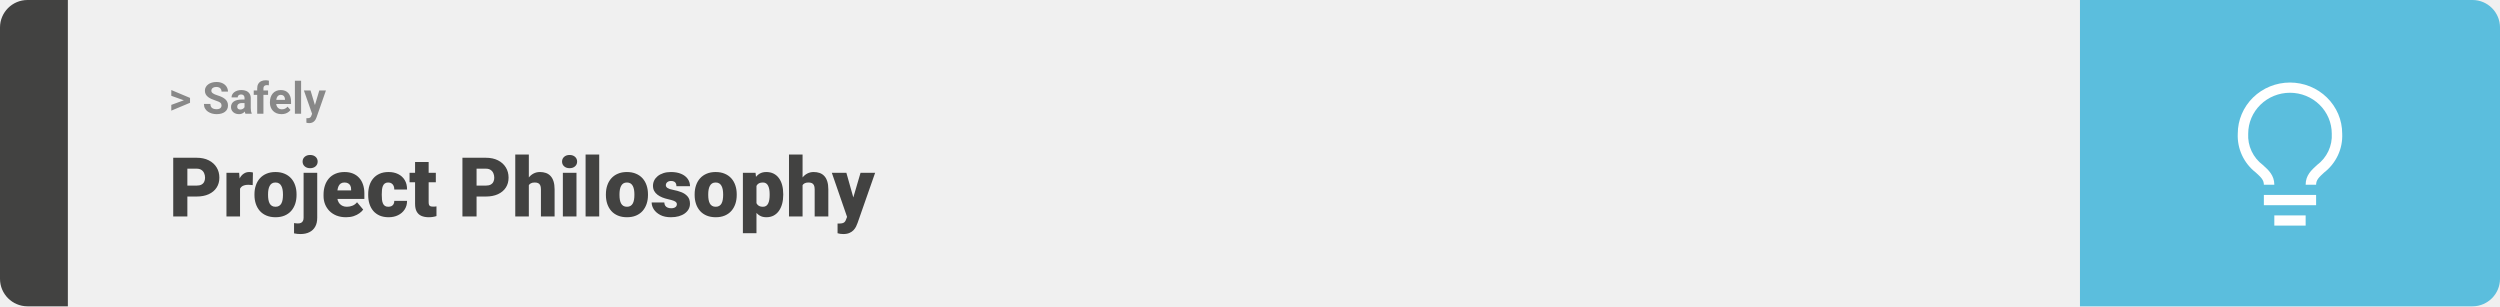
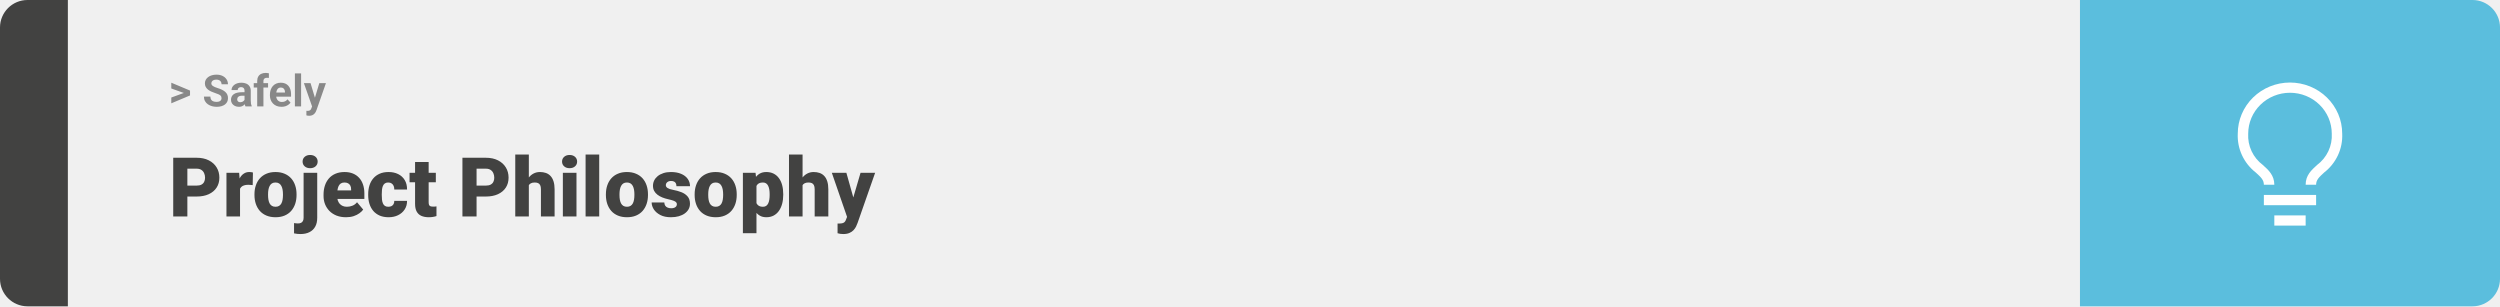
<svg xmlns="http://www.w3.org/2000/svg" width="1363" height="167" viewBox="0 0 1363 167" fill="none">
  <rect width="1363" height="167" rx="15" fill="#F0F0F0" />
  <path d="M0 15C0 6.716 6.716 0 15 0H37V167H15C6.716 167 0 160.284 0 152V15Z" fill="#424241" />
-   <path d="M100.906 54.922L93.394 52.238V49.086L103.602 53.375V55.637L100.906 54.922ZM93.394 57.172L100.918 54.43L103.602 53.785V56.035L93.394 60.324V57.172ZM120.781 57.535C120.781 57.23 120.734 56.957 120.641 56.715C120.555 56.465 120.391 56.238 120.148 56.035C119.906 55.824 119.566 55.617 119.129 55.414C118.691 55.211 118.125 55 117.43 54.781C116.656 54.531 115.922 54.25 115.227 53.938C114.539 53.625 113.93 53.262 113.398 52.848C112.875 52.426 112.461 51.938 112.156 51.383C111.859 50.828 111.711 50.184 111.711 49.449C111.711 48.738 111.867 48.094 112.18 47.516C112.492 46.93 112.93 46.43 113.492 46.016C114.055 45.594 114.719 45.27 115.484 45.043C116.258 44.816 117.105 44.703 118.027 44.703C119.285 44.703 120.383 44.93 121.32 45.383C122.258 45.836 122.984 46.457 123.5 47.246C124.023 48.035 124.285 48.938 124.285 49.953H120.793C120.793 49.453 120.688 49.016 120.477 48.641C120.273 48.258 119.961 47.957 119.539 47.738C119.125 47.52 118.602 47.41 117.969 47.41C117.359 47.41 116.852 47.504 116.445 47.691C116.039 47.871 115.734 48.117 115.531 48.43C115.328 48.734 115.227 49.078 115.227 49.461C115.227 49.75 115.297 50.012 115.438 50.246C115.586 50.48 115.805 50.699 116.094 50.902C116.383 51.105 116.738 51.297 117.16 51.477C117.582 51.656 118.07 51.832 118.625 52.004C119.555 52.285 120.371 52.602 121.074 52.953C121.785 53.305 122.379 53.699 122.855 54.137C123.332 54.574 123.691 55.07 123.934 55.625C124.176 56.18 124.297 56.809 124.297 57.512C124.297 58.254 124.152 58.918 123.863 59.504C123.574 60.09 123.156 60.586 122.609 60.992C122.062 61.398 121.41 61.707 120.652 61.918C119.895 62.129 119.047 62.234 118.109 62.234C117.266 62.234 116.434 62.125 115.613 61.906C114.793 61.68 114.047 61.34 113.375 60.887C112.711 60.434 112.18 59.855 111.781 59.152C111.383 58.449 111.184 57.617 111.184 56.656H114.711C114.711 57.188 114.793 57.637 114.957 58.004C115.121 58.371 115.352 58.668 115.648 58.895C115.953 59.121 116.312 59.285 116.727 59.387C117.148 59.488 117.609 59.539 118.109 59.539C118.719 59.539 119.219 59.453 119.609 59.281C120.008 59.109 120.301 58.871 120.488 58.566C120.684 58.262 120.781 57.918 120.781 57.535ZM133.32 59.141V53.492C133.32 53.086 133.254 52.738 133.121 52.449C132.988 52.152 132.781 51.922 132.5 51.758C132.227 51.594 131.871 51.512 131.434 51.512C131.059 51.512 130.734 51.578 130.461 51.711C130.188 51.836 129.977 52.02 129.828 52.262C129.68 52.496 129.605 52.773 129.605 53.094H126.23C126.23 52.555 126.355 52.043 126.605 51.559C126.855 51.074 127.219 50.648 127.695 50.281C128.172 49.906 128.738 49.613 129.395 49.402C130.059 49.191 130.801 49.086 131.621 49.086C132.605 49.086 133.48 49.25 134.246 49.578C135.012 49.906 135.613 50.398 136.051 51.055C136.496 51.711 136.719 52.531 136.719 53.516V58.941C136.719 59.637 136.762 60.207 136.848 60.652C136.934 61.09 137.059 61.473 137.223 61.801V62H133.812C133.648 61.656 133.523 61.227 133.438 60.711C133.359 60.188 133.32 59.664 133.32 59.141ZM133.766 54.277L133.789 56.188H131.902C131.457 56.188 131.07 56.238 130.742 56.34C130.414 56.441 130.145 56.586 129.934 56.773C129.723 56.953 129.566 57.164 129.465 57.406C129.371 57.648 129.324 57.914 129.324 58.203C129.324 58.492 129.391 58.754 129.523 58.988C129.656 59.215 129.848 59.395 130.098 59.527C130.348 59.652 130.641 59.715 130.977 59.715C131.484 59.715 131.926 59.613 132.301 59.41C132.676 59.207 132.965 58.957 133.168 58.66C133.379 58.363 133.488 58.082 133.496 57.816L134.387 59.246C134.262 59.566 134.09 59.898 133.871 60.242C133.66 60.586 133.391 60.91 133.062 61.215C132.734 61.512 132.34 61.758 131.879 61.953C131.418 62.141 130.871 62.234 130.238 62.234C129.434 62.234 128.703 62.074 128.047 61.754C127.398 61.426 126.883 60.977 126.5 60.406C126.125 59.828 125.938 59.172 125.938 58.438C125.938 57.773 126.062 57.184 126.312 56.668C126.562 56.152 126.93 55.719 127.414 55.367C127.906 55.008 128.52 54.738 129.254 54.559C129.988 54.371 130.84 54.277 131.809 54.277H133.766ZM143.621 62H140.223V48.195C140.223 47.234 140.41 46.426 140.785 45.77C141.168 45.105 141.703 44.605 142.391 44.27C143.086 43.926 143.91 43.754 144.863 43.754C145.176 43.754 145.477 43.777 145.766 43.824C146.055 43.863 146.336 43.914 146.609 43.977L146.574 46.52C146.426 46.48 146.27 46.453 146.105 46.438C145.941 46.422 145.75 46.414 145.531 46.414C145.125 46.414 144.777 46.484 144.488 46.625C144.207 46.758 143.992 46.957 143.844 47.223C143.695 47.488 143.621 47.812 143.621 48.195V62ZM146.152 49.32V51.711H138.336V49.32H146.152ZM153.477 62.234C152.492 62.234 151.609 62.078 150.828 61.766C150.047 61.445 149.383 61.004 148.836 60.441C148.297 59.879 147.883 59.227 147.594 58.484C147.305 57.734 147.16 56.938 147.16 56.094V55.625C147.16 54.664 147.297 53.785 147.57 52.988C147.844 52.191 148.234 51.5 148.742 50.914C149.258 50.328 149.883 49.879 150.617 49.566C151.352 49.246 152.18 49.086 153.102 49.086C154 49.086 154.797 49.234 155.492 49.531C156.188 49.828 156.77 50.25 157.238 50.797C157.715 51.344 158.074 52 158.316 52.766C158.559 53.523 158.68 54.367 158.68 55.297V56.703H148.602V54.453H155.363V54.195C155.363 53.727 155.277 53.309 155.105 52.941C154.941 52.566 154.691 52.27 154.355 52.051C154.02 51.832 153.59 51.723 153.066 51.723C152.621 51.723 152.238 51.82 151.918 52.016C151.598 52.211 151.336 52.484 151.133 52.836C150.938 53.188 150.789 53.602 150.688 54.078C150.594 54.547 150.547 55.062 150.547 55.625V56.094C150.547 56.602 150.617 57.07 150.758 57.5C150.906 57.93 151.113 58.301 151.379 58.613C151.652 58.926 151.98 59.168 152.363 59.34C152.754 59.512 153.195 59.598 153.688 59.598C154.297 59.598 154.863 59.48 155.387 59.246C155.918 59.004 156.375 58.641 156.758 58.156L158.398 59.938C158.133 60.32 157.77 60.688 157.309 61.039C156.855 61.391 156.309 61.68 155.668 61.906C155.027 62.125 154.297 62.234 153.477 62.234ZM164.164 44V62H160.777V44H164.164ZM170.715 60.57L174.078 49.32H177.699L172.602 63.91C172.492 64.231 172.344 64.574 172.156 64.941C171.977 65.309 171.73 65.656 171.418 65.984C171.113 66.32 170.727 66.594 170.258 66.805C169.797 67.016 169.23 67.121 168.559 67.121C168.238 67.121 167.977 67.102 167.773 67.062C167.57 67.023 167.328 66.969 167.047 66.898V64.426C167.133 64.426 167.223 64.426 167.316 64.426C167.41 64.434 167.5 64.438 167.586 64.438C168.031 64.438 168.395 64.387 168.676 64.285C168.957 64.184 169.184 64.027 169.355 63.816C169.527 63.613 169.664 63.348 169.766 63.02L170.715 60.57ZM169.309 49.32L172.062 58.508L172.543 62.082L170.246 62.328L165.688 49.32H169.309Z" fill="#888888" />
+   <path d="M100.906 50.922L93.394 48.238V45.086L103.602 49.375V51.637L100.906 50.922ZM93.394 53.172L100.918 50.43L103.602 49.785V52.035L93.394 56.324V53.172ZM120.781 53.535C120.781 53.23 120.734 52.957 120.641 52.715C120.555 52.465 120.391 52.238 120.148 52.035C119.906 51.824 119.566 51.617 119.129 51.414C118.691 51.211 118.125 51 117.43 50.781C116.656 50.531 115.922 50.25 115.227 49.938C114.539 49.625 113.93 49.262 113.398 48.848C112.875 48.426 112.461 47.938 112.156 47.383C111.859 46.828 111.711 46.184 111.711 45.449C111.711 44.738 111.867 44.094 112.18 43.516C112.492 42.93 112.93 42.43 113.492 42.016C114.055 41.594 114.719 41.27 115.484 41.043C116.258 40.816 117.105 40.703 118.027 40.703C119.285 40.703 120.383 40.93 121.32 41.383C122.258 41.836 122.984 42.457 123.5 43.246C124.023 44.035 124.285 44.938 124.285 45.953H120.793C120.793 45.453 120.688 45.016 120.477 44.641C120.273 44.258 119.961 43.957 119.539 43.738C119.125 43.52 118.602 43.41 117.969 43.41C117.359 43.41 116.852 43.504 116.445 43.691C116.039 43.871 115.734 44.117 115.531 44.43C115.328 44.734 115.227 45.078 115.227 45.461C115.227 45.75 115.297 46.012 115.438 46.246C115.586 46.48 115.805 46.699 116.094 46.902C116.383 47.105 116.738 47.297 117.16 47.477C117.582 47.656 118.07 47.832 118.625 48.004C119.555 48.285 120.371 48.602 121.074 48.953C121.785 49.305 122.379 49.699 122.855 50.137C123.332 50.574 123.691 51.07 123.934 51.625C124.176 52.18 124.297 52.809 124.297 53.512C124.297 54.254 124.152 54.918 123.863 55.504C123.574 56.09 123.156 56.586 122.609 56.992C122.062 57.398 121.41 57.707 120.652 57.918C119.895 58.129 119.047 58.234 118.109 58.234C117.266 58.234 116.434 58.125 115.613 57.906C114.793 57.68 114.047 57.34 113.375 56.887C112.711 56.434 112.18 55.855 111.781 55.152C111.383 54.449 111.184 53.617 111.184 52.656H114.711C114.711 53.188 114.793 53.637 114.957 54.004C115.121 54.371 115.352 54.668 115.648 54.895C115.953 55.121 116.312 55.285 116.727 55.387C117.148 55.488 117.609 55.539 118.109 55.539C118.719 55.539 119.219 55.453 119.609 55.281C120.008 55.109 120.301 54.871 120.488 54.566C120.684 54.262 120.781 53.918 120.781 53.535ZM133.32 55.141V49.492C133.32 49.086 133.254 48.738 133.121 48.449C132.988 48.152 132.781 47.922 132.5 47.758C132.227 47.594 131.871 47.512 131.434 47.512C131.059 47.512 130.734 47.578 130.461 47.711C130.188 47.836 129.977 48.02 129.828 48.262C129.68 48.496 129.605 48.773 129.605 49.094H126.23C126.23 48.555 126.355 48.043 126.605 47.559C126.855 47.074 127.219 46.648 127.695 46.281C128.172 45.906 128.738 45.613 129.395 45.402C130.059 45.191 130.801 45.086 131.621 45.086C132.605 45.086 133.48 45.25 134.246 45.578C135.012 45.906 135.613 46.398 136.051 47.055C136.496 47.711 136.719 48.531 136.719 49.516V54.941C136.719 55.637 136.762 56.207 136.848 56.652C136.934 57.09 137.059 57.473 137.223 57.801V58H133.812C133.648 57.656 133.523 57.227 133.438 56.711C133.359 56.188 133.32 55.664 133.32 55.141ZM133.766 50.277L133.789 52.188H131.902C131.457 52.188 131.07 52.238 130.742 52.34C130.414 52.441 130.145 52.586 129.934 52.773C129.723 52.953 129.566 53.164 129.465 53.406C129.371 53.648 129.324 53.914 129.324 54.203C129.324 54.492 129.391 54.754 129.523 54.988C129.656 55.215 129.848 55.395 130.098 55.527C130.348 55.652 130.641 55.715 130.977 55.715C131.484 55.715 131.926 55.613 132.301 55.41C132.676 55.207 132.965 54.957 133.168 54.66C133.379 54.363 133.488 54.082 133.496 53.816L134.387 55.246C134.262 55.566 134.09 55.898 133.871 56.242C133.66 56.586 133.391 56.91 133.062 57.215C132.734 57.512 132.34 57.758 131.879 57.953C131.418 58.141 130.871 58.234 130.238 58.234C129.434 58.234 128.703 58.074 128.047 57.754C127.398 57.426 126.883 56.977 126.5 56.406C126.125 55.828 125.938 55.172 125.938 54.438C125.938 53.773 126.062 53.184 126.312 52.668C126.562 52.152 126.93 51.719 127.414 51.367C127.906 51.008 128.52 50.738 129.254 50.559C129.988 50.371 130.84 50.277 131.809 50.277H133.766ZM143.621 58H140.223V44.195C140.223 43.234 140.41 42.426 140.785 41.77C141.168 41.105 141.703 40.605 142.391 40.27C143.086 39.926 143.91 39.754 144.863 39.754C145.176 39.754 145.477 39.777 145.766 39.824C146.055 39.863 146.336 39.914 146.609 39.977L146.574 42.52C146.426 42.48 146.27 42.453 146.105 42.438C145.941 42.422 145.75 42.414 145.531 42.414C145.125 42.414 144.777 42.484 144.488 42.625C144.207 42.758 143.992 42.957 143.844 43.223C143.695 43.488 143.621 43.812 143.621 44.195V58ZM146.152 45.32V47.711H138.336V45.32H146.152ZM153.477 58.234C152.492 58.234 151.609 58.078 150.828 57.766C150.047 57.445 149.383 57.004 148.836 56.441C148.297 55.879 147.883 55.227 147.594 54.484C147.305 53.734 147.16 52.938 147.16 52.094V51.625C147.16 50.664 147.297 49.785 147.57 48.988C147.844 48.191 148.234 47.5 148.742 46.914C149.258 46.328 149.883 45.879 150.617 45.566C151.352 45.246 152.18 45.086 153.102 45.086C154 45.086 154.797 45.234 155.492 45.531C156.188 45.828 156.77 46.25 157.238 46.797C157.715 47.344 158.074 48 158.316 48.766C158.559 49.523 158.68 50.367 158.68 51.297V52.703H148.602V50.453H155.363V50.195C155.363 49.727 155.277 49.309 155.105 48.941C154.941 48.566 154.691 48.27 154.355 48.051C154.02 47.832 153.59 47.723 153.066 47.723C152.621 47.723 152.238 47.82 151.918 48.016C151.598 48.211 151.336 48.484 151.133 48.836C150.938 49.188 150.789 49.602 150.688 50.078C150.594 50.547 150.547 51.062 150.547 51.625V52.094C150.547 52.602 150.617 53.07 150.758 53.5C150.906 53.93 151.113 54.301 151.379 54.613C151.652 54.926 151.98 55.168 152.363 55.34C152.754 55.512 153.195 55.598 153.688 55.598C154.297 55.598 154.863 55.48 155.387 55.246C155.918 55.004 156.375 54.641 156.758 54.156L158.398 55.938C158.133 56.32 157.77 56.688 157.309 57.039C156.855 57.391 156.309 57.68 155.668 57.906C155.027 58.125 154.297 58.234 153.477 58.234ZM164.164 40V58H160.777V40H164.164ZM170.715 56.57L174.078 45.32H177.699L172.602 59.91C172.492 60.23 172.344 60.574 172.156 60.941C171.977 61.309 171.73 61.656 171.418 61.984C171.113 62.32 170.727 62.594 170.258 62.805C169.797 63.016 169.23 63.121 168.559 63.121C168.238 63.121 167.977 63.102 167.773 63.062C167.57 63.023 167.328 62.969 167.047 62.898V60.426C167.133 60.426 167.223 60.426 167.316 60.426C167.41 60.434 167.5 60.438 167.586 60.438C168.031 60.438 168.395 60.387 168.676 60.285C168.957 60.184 169.184 60.027 169.355 59.816C169.527 59.613 169.664 59.348 169.766 59.02L170.715 56.57ZM169.309 45.32L172.062 54.508L172.543 58.082L170.246 58.328L165.688 45.32H169.309Z" fill="#888888" />
  <path d="M107.205 107.146H99.251V101.191H107.205C108.289 101.191 109.168 101.008 109.842 100.642C110.516 100.275 111.006 99.77 111.314 99.126C111.636 98.466 111.797 97.727 111.797 96.906C111.797 96.027 111.636 95.214 111.314 94.467C111.006 93.72 110.516 93.12 109.842 92.665C109.168 92.197 108.289 91.962 107.205 91.962H102.151V118H94.439V86.008H107.205C109.769 86.008 111.973 86.477 113.819 87.414C115.679 88.352 117.107 89.641 118.104 91.281C119.1 92.907 119.598 94.768 119.598 96.862C119.598 98.928 119.1 100.729 118.104 102.268C117.107 103.806 115.679 105.007 113.819 105.871C111.973 106.721 109.769 107.146 107.205 107.146ZM130.87 100.114V118H123.465V94.226H130.386L130.87 100.114ZM137.901 94.05L137.769 100.927C137.476 100.898 137.081 100.861 136.583 100.817C136.084 100.773 135.667 100.751 135.33 100.751C134.466 100.751 133.719 100.854 133.089 101.059C132.474 101.25 131.961 101.542 131.551 101.938C131.155 102.319 130.862 102.802 130.672 103.388C130.496 103.974 130.416 104.655 130.43 105.432L129.09 104.553C129.09 102.956 129.244 101.506 129.551 100.202C129.874 98.884 130.328 97.749 130.914 96.796C131.5 95.83 132.21 95.09 133.045 94.577C133.88 94.05 134.817 93.786 135.857 93.786C136.224 93.786 136.583 93.808 136.934 93.852C137.3 93.896 137.623 93.962 137.901 94.05ZM138.736 106.354V105.893C138.736 104.15 138.985 102.546 139.483 101.081C139.981 99.602 140.713 98.32 141.68 97.236C142.647 96.152 143.841 95.31 145.262 94.709C146.683 94.094 148.323 93.786 150.184 93.786C152.059 93.786 153.707 94.094 155.127 94.709C156.563 95.31 157.764 96.152 158.731 97.236C159.698 98.32 160.43 99.602 160.928 101.081C161.426 102.546 161.675 104.15 161.675 105.893V106.354C161.675 108.083 161.426 109.687 160.928 111.167C160.43 112.631 159.698 113.913 158.731 115.012C157.764 116.096 156.57 116.938 155.149 117.539C153.729 118.139 152.088 118.439 150.228 118.439C148.367 118.439 146.719 118.139 145.284 117.539C143.848 116.938 142.647 116.096 141.68 115.012C140.713 113.913 139.981 112.631 139.483 111.167C138.985 109.687 138.736 108.083 138.736 106.354ZM146.141 105.893V106.354C146.141 107.248 146.207 108.083 146.338 108.859C146.47 109.636 146.69 110.317 146.998 110.903C147.305 111.474 147.723 111.921 148.25 112.243C148.777 112.565 149.437 112.727 150.228 112.727C151.004 112.727 151.648 112.565 152.161 112.243C152.688 111.921 153.106 111.474 153.414 110.903C153.721 110.317 153.941 109.636 154.073 108.859C154.205 108.083 154.271 107.248 154.271 106.354V105.893C154.271 105.029 154.205 104.216 154.073 103.454C153.941 102.678 153.721 101.997 153.414 101.411C153.106 100.81 152.688 100.341 152.161 100.004C151.634 99.668 150.975 99.499 150.184 99.499C149.407 99.499 148.755 99.668 148.228 100.004C147.715 100.341 147.305 100.81 146.998 101.411C146.69 101.997 146.47 102.678 146.338 103.454C146.207 104.216 146.141 105.029 146.141 105.893ZM165.521 94.226H172.947V118.769C172.947 120.673 172.581 122.277 171.849 123.581C171.116 124.899 170.069 125.896 168.707 126.569C167.344 127.258 165.718 127.602 163.829 127.602C163.199 127.602 162.62 127.573 162.093 127.514C161.551 127.47 160.958 127.375 160.313 127.229V121.625C160.694 121.684 161.045 121.728 161.368 121.757C161.69 121.801 162.042 121.823 162.422 121.823C163.096 121.823 163.66 121.713 164.114 121.494C164.568 121.274 164.913 120.937 165.147 120.483C165.396 120.029 165.521 119.458 165.521 118.769V94.226ZM164.971 88.095C164.971 87.04 165.352 86.176 166.114 85.502C166.875 84.829 167.864 84.492 169.08 84.492C170.296 84.492 171.285 84.829 172.046 85.502C172.808 86.176 173.189 87.04 173.189 88.095C173.189 89.15 172.808 90.014 172.046 90.688C171.285 91.362 170.296 91.699 169.08 91.699C167.864 91.699 166.875 91.362 166.114 90.688C165.352 90.014 164.971 89.15 164.971 88.095ZM188.658 118.439C186.724 118.439 184.996 118.139 183.472 117.539C181.949 116.923 180.66 116.081 179.605 115.012C178.565 113.942 177.767 112.712 177.21 111.32C176.668 109.929 176.397 108.457 176.397 106.904V106.069C176.397 104.326 176.639 102.714 177.122 101.235C177.605 99.741 178.323 98.437 179.275 97.324C180.228 96.21 181.421 95.346 182.857 94.731C184.292 94.101 185.962 93.786 187.867 93.786C189.551 93.786 191.06 94.057 192.393 94.599C193.726 95.141 194.854 95.918 195.777 96.928C196.714 97.939 197.425 99.162 197.908 100.598C198.406 102.033 198.655 103.645 198.655 105.432V108.442H179.231V103.806H191.426V103.234C191.441 102.443 191.302 101.77 191.009 101.213C190.73 100.656 190.32 100.231 189.778 99.939C189.236 99.645 188.577 99.499 187.801 99.499C186.995 99.499 186.329 99.675 185.801 100.026C185.289 100.378 184.886 100.861 184.593 101.477C184.314 102.077 184.117 102.773 184 103.564C183.882 104.355 183.824 105.19 183.824 106.069V106.904C183.824 107.783 183.941 108.581 184.175 109.299C184.424 110.017 184.776 110.632 185.23 111.145C185.699 111.643 186.255 112.031 186.9 112.309C187.559 112.587 188.306 112.727 189.141 112.727C190.152 112.727 191.148 112.536 192.129 112.155C193.111 111.774 193.953 111.145 194.656 110.266L198.018 114.265C197.535 114.953 196.846 115.62 195.953 116.264C195.074 116.909 194.019 117.436 192.789 117.846C191.558 118.242 190.181 118.439 188.658 118.439ZM211.707 112.727C212.396 112.727 212.981 112.602 213.465 112.353C213.963 112.089 214.336 111.723 214.585 111.254C214.849 110.771 214.974 110.192 214.959 109.519H221.924C221.939 111.306 221.5 112.873 220.606 114.221C219.727 115.554 218.526 116.594 217.002 117.341C215.494 118.073 213.787 118.439 211.883 118.439C210.022 118.439 208.396 118.139 207.005 117.539C205.613 116.923 204.449 116.074 203.511 114.99C202.588 113.891 201.893 112.609 201.424 111.145C200.97 109.68 200.743 108.09 200.743 106.376V105.871C200.743 104.157 200.97 102.568 201.424 101.103C201.893 99.624 202.588 98.342 203.511 97.258C204.449 96.159 205.606 95.31 206.983 94.709C208.375 94.094 209.993 93.786 211.839 93.786C213.816 93.786 215.56 94.16 217.068 94.907C218.592 95.654 219.786 96.738 220.65 98.159C221.514 99.58 221.939 101.301 221.924 103.322H214.959C214.974 102.604 214.864 101.96 214.629 101.389C214.395 100.817 214.029 100.363 213.531 100.026C213.047 99.675 212.425 99.499 211.663 99.499C210.901 99.499 210.286 99.668 209.817 100.004C209.349 100.341 208.99 100.81 208.741 101.411C208.506 101.997 208.345 102.67 208.257 103.432C208.184 104.194 208.147 105.007 208.147 105.871V106.376C208.147 107.255 208.184 108.083 208.257 108.859C208.345 109.621 208.514 110.295 208.763 110.881C209.012 111.452 209.371 111.906 209.839 112.243C210.308 112.565 210.931 112.727 211.707 112.727ZM237.613 94.226V99.367H223.287V94.226H237.613ZM226.297 88.315H233.702V110.244C233.702 110.874 233.775 111.364 233.921 111.716C234.068 112.053 234.317 112.294 234.668 112.441C235.035 112.573 235.518 112.639 236.119 112.639C236.543 112.639 236.895 112.631 237.173 112.617C237.452 112.587 237.715 112.551 237.964 112.507V117.802C237.334 118.007 236.675 118.161 235.987 118.264C235.298 118.381 234.566 118.439 233.79 118.439C232.208 118.439 230.853 118.19 229.725 117.692C228.611 117.194 227.762 116.411 227.176 115.341C226.59 114.272 226.297 112.88 226.297 111.167V88.315ZM264.881 107.146H256.927V101.191H264.881C265.965 101.191 266.844 101.008 267.518 100.642C268.191 100.275 268.682 99.77 268.99 99.126C269.312 98.466 269.473 97.727 269.473 96.906C269.473 96.027 269.312 95.214 268.99 94.467C268.682 93.72 268.191 93.12 267.518 92.665C266.844 92.197 265.965 91.962 264.881 91.962H259.827V118H252.115V86.008H264.881C267.444 86.008 269.649 86.477 271.495 87.414C273.355 88.352 274.783 89.641 275.779 91.281C276.775 92.907 277.273 94.768 277.273 96.862C277.273 98.928 276.775 100.729 275.779 102.268C274.783 103.806 273.355 105.007 271.495 105.871C269.649 106.721 267.444 107.146 264.881 107.146ZM288.326 84.25V118H280.921V84.25H288.326ZM287.447 105.3L285.711 105.344C285.711 103.674 285.916 102.136 286.326 100.729C286.736 99.323 287.322 98.1 288.084 97.06C288.846 96.02 289.761 95.214 290.831 94.643C291.9 94.072 293.086 93.786 294.39 93.786C295.562 93.786 296.631 93.955 297.598 94.291C298.58 94.628 299.422 95.17 300.125 95.918C300.843 96.665 301.392 97.639 301.773 98.84C302.168 100.041 302.366 101.506 302.366 103.234V118H294.917V103.19C294.917 102.224 294.778 101.477 294.5 100.949C294.236 100.407 293.855 100.034 293.357 99.829C292.859 99.609 292.251 99.499 291.534 99.499C290.669 99.499 289.966 99.645 289.424 99.939C288.882 100.231 288.465 100.642 288.172 101.169C287.894 101.682 287.703 102.29 287.601 102.993C287.498 103.696 287.447 104.465 287.447 105.3ZM314.297 94.226V118H306.871V94.226H314.297ZM306.431 88.095C306.431 87.04 306.812 86.176 307.574 85.502C308.335 84.829 309.324 84.492 310.54 84.492C311.756 84.492 312.745 84.829 313.506 85.502C314.268 86.176 314.649 87.04 314.649 88.095C314.649 89.15 314.268 90.014 313.506 90.688C312.745 91.362 311.756 91.699 310.54 91.699C309.324 91.699 308.335 91.362 307.574 90.688C306.812 90.014 306.431 89.15 306.431 88.095ZM326.69 84.25V118H319.263V84.25H326.69ZM330.337 106.354V105.893C330.337 104.15 330.586 102.546 331.084 101.081C331.583 99.602 332.315 98.32 333.282 97.236C334.249 96.152 335.442 95.31 336.863 94.709C338.284 94.094 339.925 93.786 341.785 93.786C343.66 93.786 345.308 94.094 346.729 94.709C348.165 95.31 349.366 96.152 350.333 97.236C351.299 98.32 352.032 99.602 352.53 101.081C353.028 102.546 353.277 104.15 353.277 105.893V106.354C353.277 108.083 353.028 109.687 352.53 111.167C352.032 112.631 351.299 113.913 350.333 115.012C349.366 116.096 348.172 116.938 346.751 117.539C345.33 118.139 343.689 118.439 341.829 118.439C339.969 118.439 338.321 118.139 336.885 117.539C335.45 116.938 334.249 116.096 333.282 115.012C332.315 113.913 331.583 112.631 331.084 111.167C330.586 109.687 330.337 108.083 330.337 106.354ZM337.742 105.893V106.354C337.742 107.248 337.808 108.083 337.94 108.859C338.072 109.636 338.292 110.317 338.599 110.903C338.907 111.474 339.324 111.921 339.852 112.243C340.379 112.565 341.038 112.727 341.829 112.727C342.605 112.727 343.25 112.565 343.763 112.243C344.29 111.921 344.708 111.474 345.015 110.903C345.323 110.317 345.542 109.636 345.674 108.859C345.806 108.083 345.872 107.248 345.872 106.354V105.893C345.872 105.029 345.806 104.216 345.674 103.454C345.542 102.678 345.323 101.997 345.015 101.411C344.708 100.81 344.29 100.341 343.763 100.004C343.235 99.668 342.576 99.499 341.785 99.499C341.009 99.499 340.357 99.668 339.83 100.004C339.317 100.341 338.907 100.81 338.599 101.411C338.292 101.997 338.072 102.678 337.94 103.454C337.808 104.216 337.742 105.029 337.742 105.893ZM369.031 111.32C369.031 110.91 368.892 110.559 368.614 110.266C368.35 109.958 367.881 109.68 367.208 109.431C366.534 109.167 365.589 108.903 364.373 108.64C363.216 108.391 362.125 108.061 361.099 107.651C360.088 107.241 359.202 106.743 358.44 106.157C357.679 105.571 357.078 104.875 356.639 104.069C356.214 103.264 356.001 102.341 356.001 101.301C356.001 100.29 356.214 99.338 356.639 98.444C357.078 97.536 357.715 96.738 358.55 96.049C359.4 95.346 360.433 94.797 361.648 94.401C362.864 93.991 364.249 93.786 365.801 93.786C367.94 93.786 369.786 94.116 371.338 94.775C372.891 95.419 374.085 96.328 374.92 97.499C375.77 98.657 376.194 99.997 376.194 101.521H368.79C368.79 100.92 368.687 100.407 368.482 99.982C368.292 99.558 367.977 99.235 367.537 99.016C367.098 98.781 366.512 98.664 365.779 98.664C365.267 98.664 364.798 98.759 364.373 98.95C363.963 99.14 363.633 99.404 363.384 99.741C363.135 100.078 363.011 100.473 363.011 100.927C363.011 101.25 363.084 101.542 363.23 101.806C363.392 102.055 363.633 102.29 363.956 102.509C364.278 102.714 364.688 102.905 365.186 103.081C365.684 103.242 366.285 103.388 366.988 103.52C368.584 103.813 370.079 104.23 371.47 104.772C372.862 105.314 373.99 106.083 374.854 107.08C375.733 108.076 376.172 109.416 376.172 111.101C376.172 112.155 375.931 113.129 375.447 114.023C374.964 114.902 374.268 115.678 373.36 116.352C372.452 117.011 371.36 117.524 370.086 117.89C368.812 118.256 367.376 118.439 365.779 118.439C363.509 118.439 361.59 118.037 360.022 117.231C358.455 116.411 357.269 115.385 356.463 114.155C355.672 112.91 355.276 111.65 355.276 110.375H362.176C362.205 111.108 362.381 111.708 362.703 112.177C363.04 112.646 363.487 112.99 364.043 113.21C364.6 113.43 365.245 113.54 365.977 113.54C366.651 113.54 367.208 113.444 367.647 113.254C368.101 113.063 368.445 112.807 368.68 112.485C368.914 112.148 369.031 111.76 369.031 111.32ZM378.721 106.354V105.893C378.721 104.15 378.97 102.546 379.468 101.081C379.966 99.602 380.699 98.32 381.666 97.236C382.632 96.152 383.826 95.31 385.247 94.709C386.668 94.094 388.309 93.786 390.169 93.786C392.044 93.786 393.692 94.094 395.113 94.709C396.548 95.31 397.75 96.152 398.716 97.236C399.683 98.32 400.416 99.602 400.914 101.081C401.412 102.546 401.661 104.15 401.661 105.893V106.354C401.661 108.083 401.412 109.687 400.914 111.167C400.416 112.631 399.683 113.913 398.716 115.012C397.75 116.096 396.556 116.938 395.135 117.539C393.714 118.139 392.073 118.439 390.213 118.439C388.353 118.439 386.705 118.139 385.269 117.539C383.833 116.938 382.632 116.096 381.666 115.012C380.699 113.913 379.966 112.631 379.468 111.167C378.97 109.687 378.721 108.083 378.721 106.354ZM386.126 105.893V106.354C386.126 107.248 386.192 108.083 386.324 108.859C386.456 109.636 386.675 110.317 386.983 110.903C387.291 111.474 387.708 111.921 388.235 112.243C388.763 112.565 389.422 112.727 390.213 112.727C390.989 112.727 391.634 112.565 392.146 112.243C392.674 111.921 393.091 111.474 393.399 110.903C393.707 110.317 393.926 109.636 394.058 108.859C394.19 108.083 394.256 107.248 394.256 106.354V105.893C394.256 105.029 394.19 104.216 394.058 103.454C393.926 102.678 393.707 101.997 393.399 101.411C393.091 100.81 392.674 100.341 392.146 100.004C391.619 99.668 390.96 99.499 390.169 99.499C389.393 99.499 388.741 99.668 388.213 100.004C387.701 100.341 387.291 100.81 386.983 101.411C386.675 101.997 386.456 102.678 386.324 103.454C386.192 104.216 386.126 105.029 386.126 105.893ZM412.427 98.796V127.141H405.022V94.226H411.922L412.427 98.796ZM427.017 105.827V106.289C427.017 108.017 426.819 109.621 426.424 111.101C426.028 112.58 425.442 113.869 424.666 114.968C423.89 116.066 422.923 116.923 421.766 117.539C420.623 118.139 419.297 118.439 417.789 118.439C416.368 118.439 415.145 118.125 414.119 117.495C413.094 116.865 412.237 115.993 411.548 114.88C410.86 113.767 410.303 112.492 409.878 111.057C409.454 109.621 409.117 108.105 408.868 106.508V105.915C409.117 104.201 409.454 102.612 409.878 101.147C410.303 99.668 410.86 98.378 411.548 97.28C412.237 96.181 413.086 95.324 414.097 94.709C415.123 94.094 416.346 93.786 417.767 93.786C419.275 93.786 420.601 94.072 421.744 94.643C422.901 95.214 423.868 96.035 424.644 97.104C425.435 98.159 426.028 99.426 426.424 100.905C426.819 102.385 427.017 104.025 427.017 105.827ZM419.612 106.289V105.827C419.612 104.904 419.546 104.062 419.415 103.3C419.283 102.524 419.07 101.85 418.777 101.279C418.499 100.708 418.125 100.268 417.657 99.96C417.188 99.653 416.609 99.499 415.921 99.499C415.13 99.499 414.463 99.624 413.921 99.873C413.394 100.107 412.969 100.473 412.647 100.971C412.339 101.455 412.12 102.062 411.988 102.795C411.871 103.513 411.819 104.355 411.834 105.322V107.124C411.805 108.237 411.915 109.218 412.164 110.068C412.413 110.903 412.845 111.555 413.46 112.023C414.075 112.492 414.91 112.727 415.965 112.727C416.668 112.727 417.254 112.565 417.723 112.243C418.191 111.906 418.565 111.445 418.843 110.859C419.122 110.258 419.319 109.57 419.437 108.793C419.554 108.017 419.612 107.182 419.612 106.289ZM437.564 84.25V118H430.159V84.25H437.564ZM436.685 105.3L434.949 105.344C434.949 103.674 435.154 102.136 435.564 100.729C435.975 99.323 436.561 98.1 437.322 97.06C438.084 96.02 439 95.214 440.069 94.643C441.138 94.072 442.325 93.786 443.628 93.786C444.8 93.786 445.87 93.955 446.836 94.291C447.818 94.628 448.66 95.17 449.363 95.918C450.081 96.665 450.63 97.639 451.011 98.84C451.407 100.041 451.604 101.506 451.604 103.234V118H444.156V103.19C444.156 102.224 444.017 101.477 443.738 100.949C443.475 100.407 443.094 100.034 442.596 99.829C442.098 99.609 441.49 99.499 440.772 99.499C439.908 99.499 439.205 99.645 438.663 99.939C438.121 100.231 437.703 100.642 437.41 101.169C437.132 101.682 436.941 102.29 436.839 102.993C436.736 103.696 436.685 104.465 436.685 105.3ZM463.008 115.209L469.161 94.226H477.115L467.557 121.538C467.352 122.138 467.081 122.783 466.744 123.471C466.407 124.174 465.945 124.841 465.359 125.471C464.773 126.101 464.019 126.613 463.096 127.009C462.188 127.404 461.06 127.602 459.712 127.602C458.995 127.602 458.467 127.565 458.13 127.492C457.808 127.434 457.31 127.324 456.636 127.163V121.867C456.827 121.867 456.988 121.867 457.12 121.867C457.266 121.867 457.427 121.867 457.603 121.867C458.394 121.867 459.024 121.787 459.493 121.625C459.976 121.464 460.342 121.23 460.591 120.922C460.855 120.615 461.06 120.241 461.207 119.802L463.008 115.209ZM461.448 94.226L466.128 110.859L466.941 118.703H461.976L453.516 94.226H461.448Z" fill="#424241" />
  <path d="M1363 15C1363 6.716 1356.28 0 1348 0H1134V167H1348C1356.28 167 1363 160.284 1363 152V15Z" fill="#0BA3D3" fill-opacity="0.65" />
  <path d="M1234.26 106.286H1262.74V111.857H1234.26V106.286ZM1239.96 117.429H1257.04V123H1239.96V117.429ZM1248.5 45C1240.95 45 1233.71 47.935 1228.37 53.159C1223.03 58.383 1220.03 65.469 1220.03 72.857C1219.84 76.906 1220.63 80.941 1222.34 84.632C1224.05 88.322 1226.64 91.562 1229.88 94.084C1232.73 96.675 1234.26 98.151 1234.26 100.714H1239.96C1239.96 95.589 1236.8 92.719 1233.72 89.961C1231.06 87.968 1228.94 85.366 1227.55 82.384C1226.15 79.402 1225.53 76.131 1225.72 72.857C1225.72 66.947 1228.12 61.278 1232.39 57.099C1236.67 52.919 1242.46 50.571 1248.5 50.571C1254.54 50.571 1260.33 52.919 1264.61 57.099C1268.88 61.278 1271.28 66.947 1271.28 72.857C1271.47 76.133 1270.84 79.406 1269.44 82.388C1268.04 85.37 1265.92 87.971 1263.25 89.961C1260.2 92.747 1257.04 95.533 1257.04 100.714H1262.74C1262.74 98.151 1264.25 96.675 1267.12 94.056C1270.36 91.538 1272.94 88.303 1274.66 84.618C1276.37 80.932 1277.16 76.901 1276.97 72.857C1276.97 69.199 1276.24 65.576 1274.81 62.197C1273.37 58.817 1271.28 55.746 1268.63 53.159C1265.99 50.572 1262.85 48.52 1259.4 47.12C1255.94 45.721 1252.24 45 1248.5 45Z" fill="white" />
</svg>
